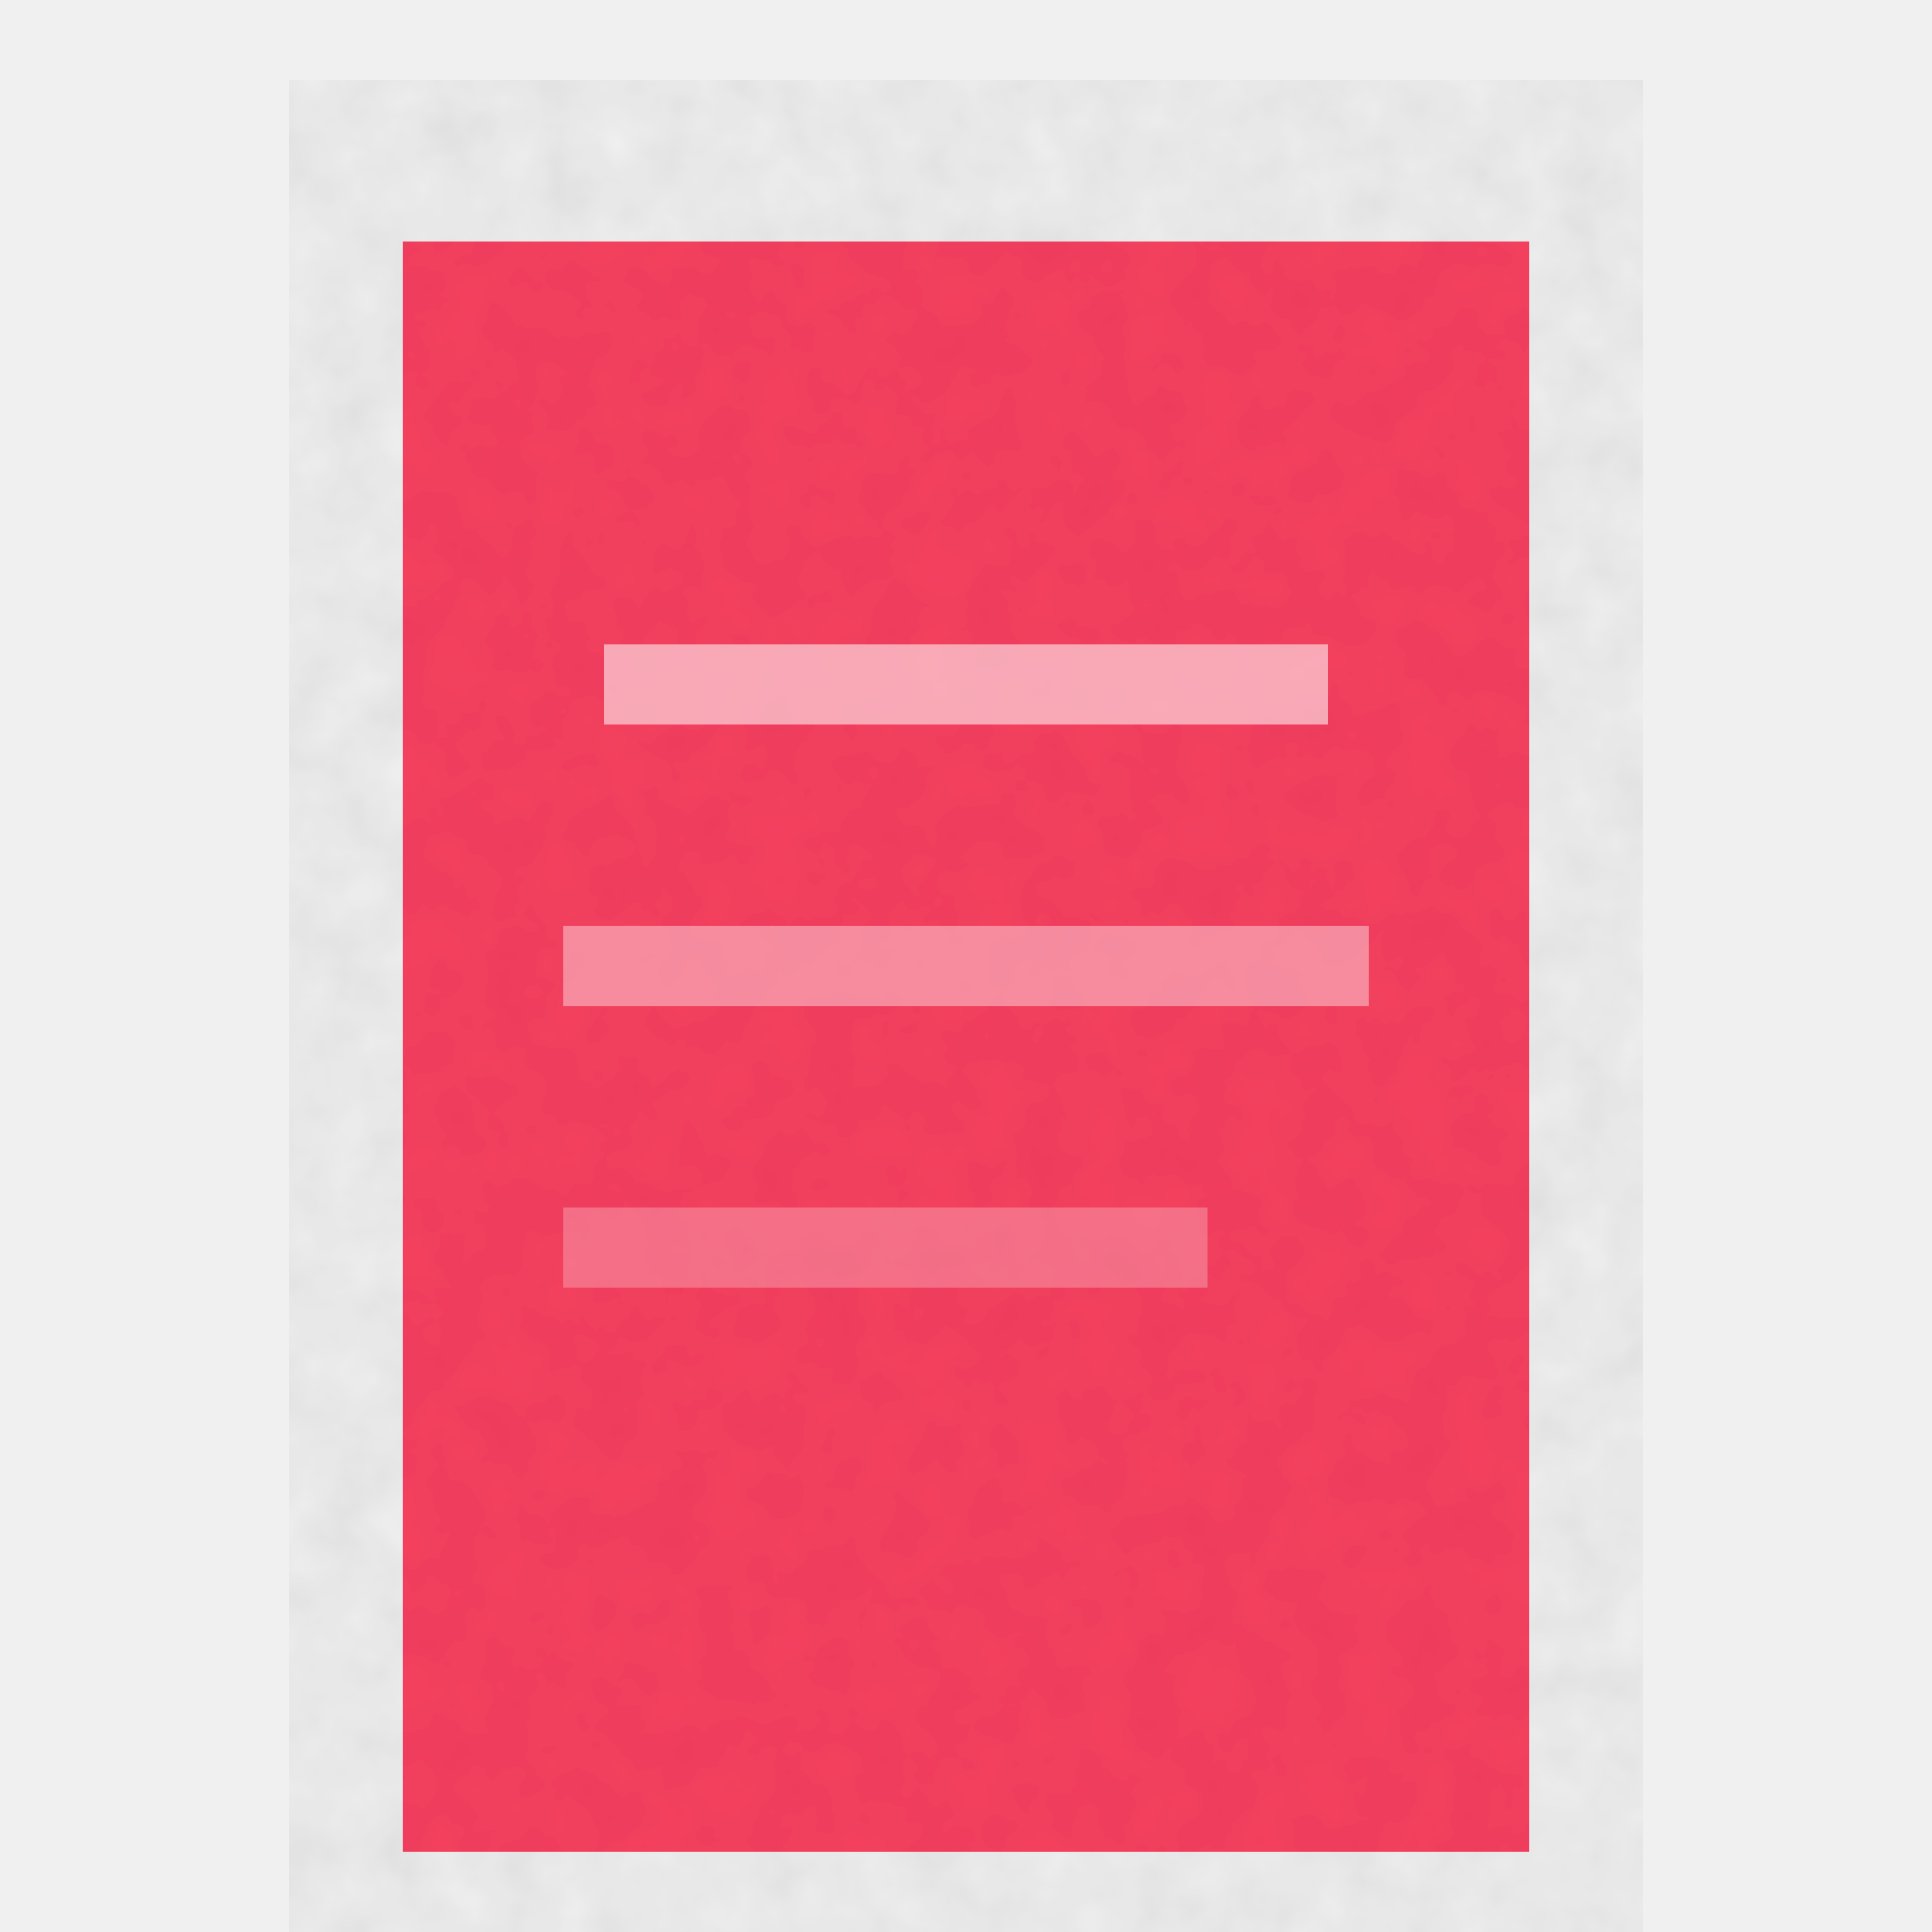
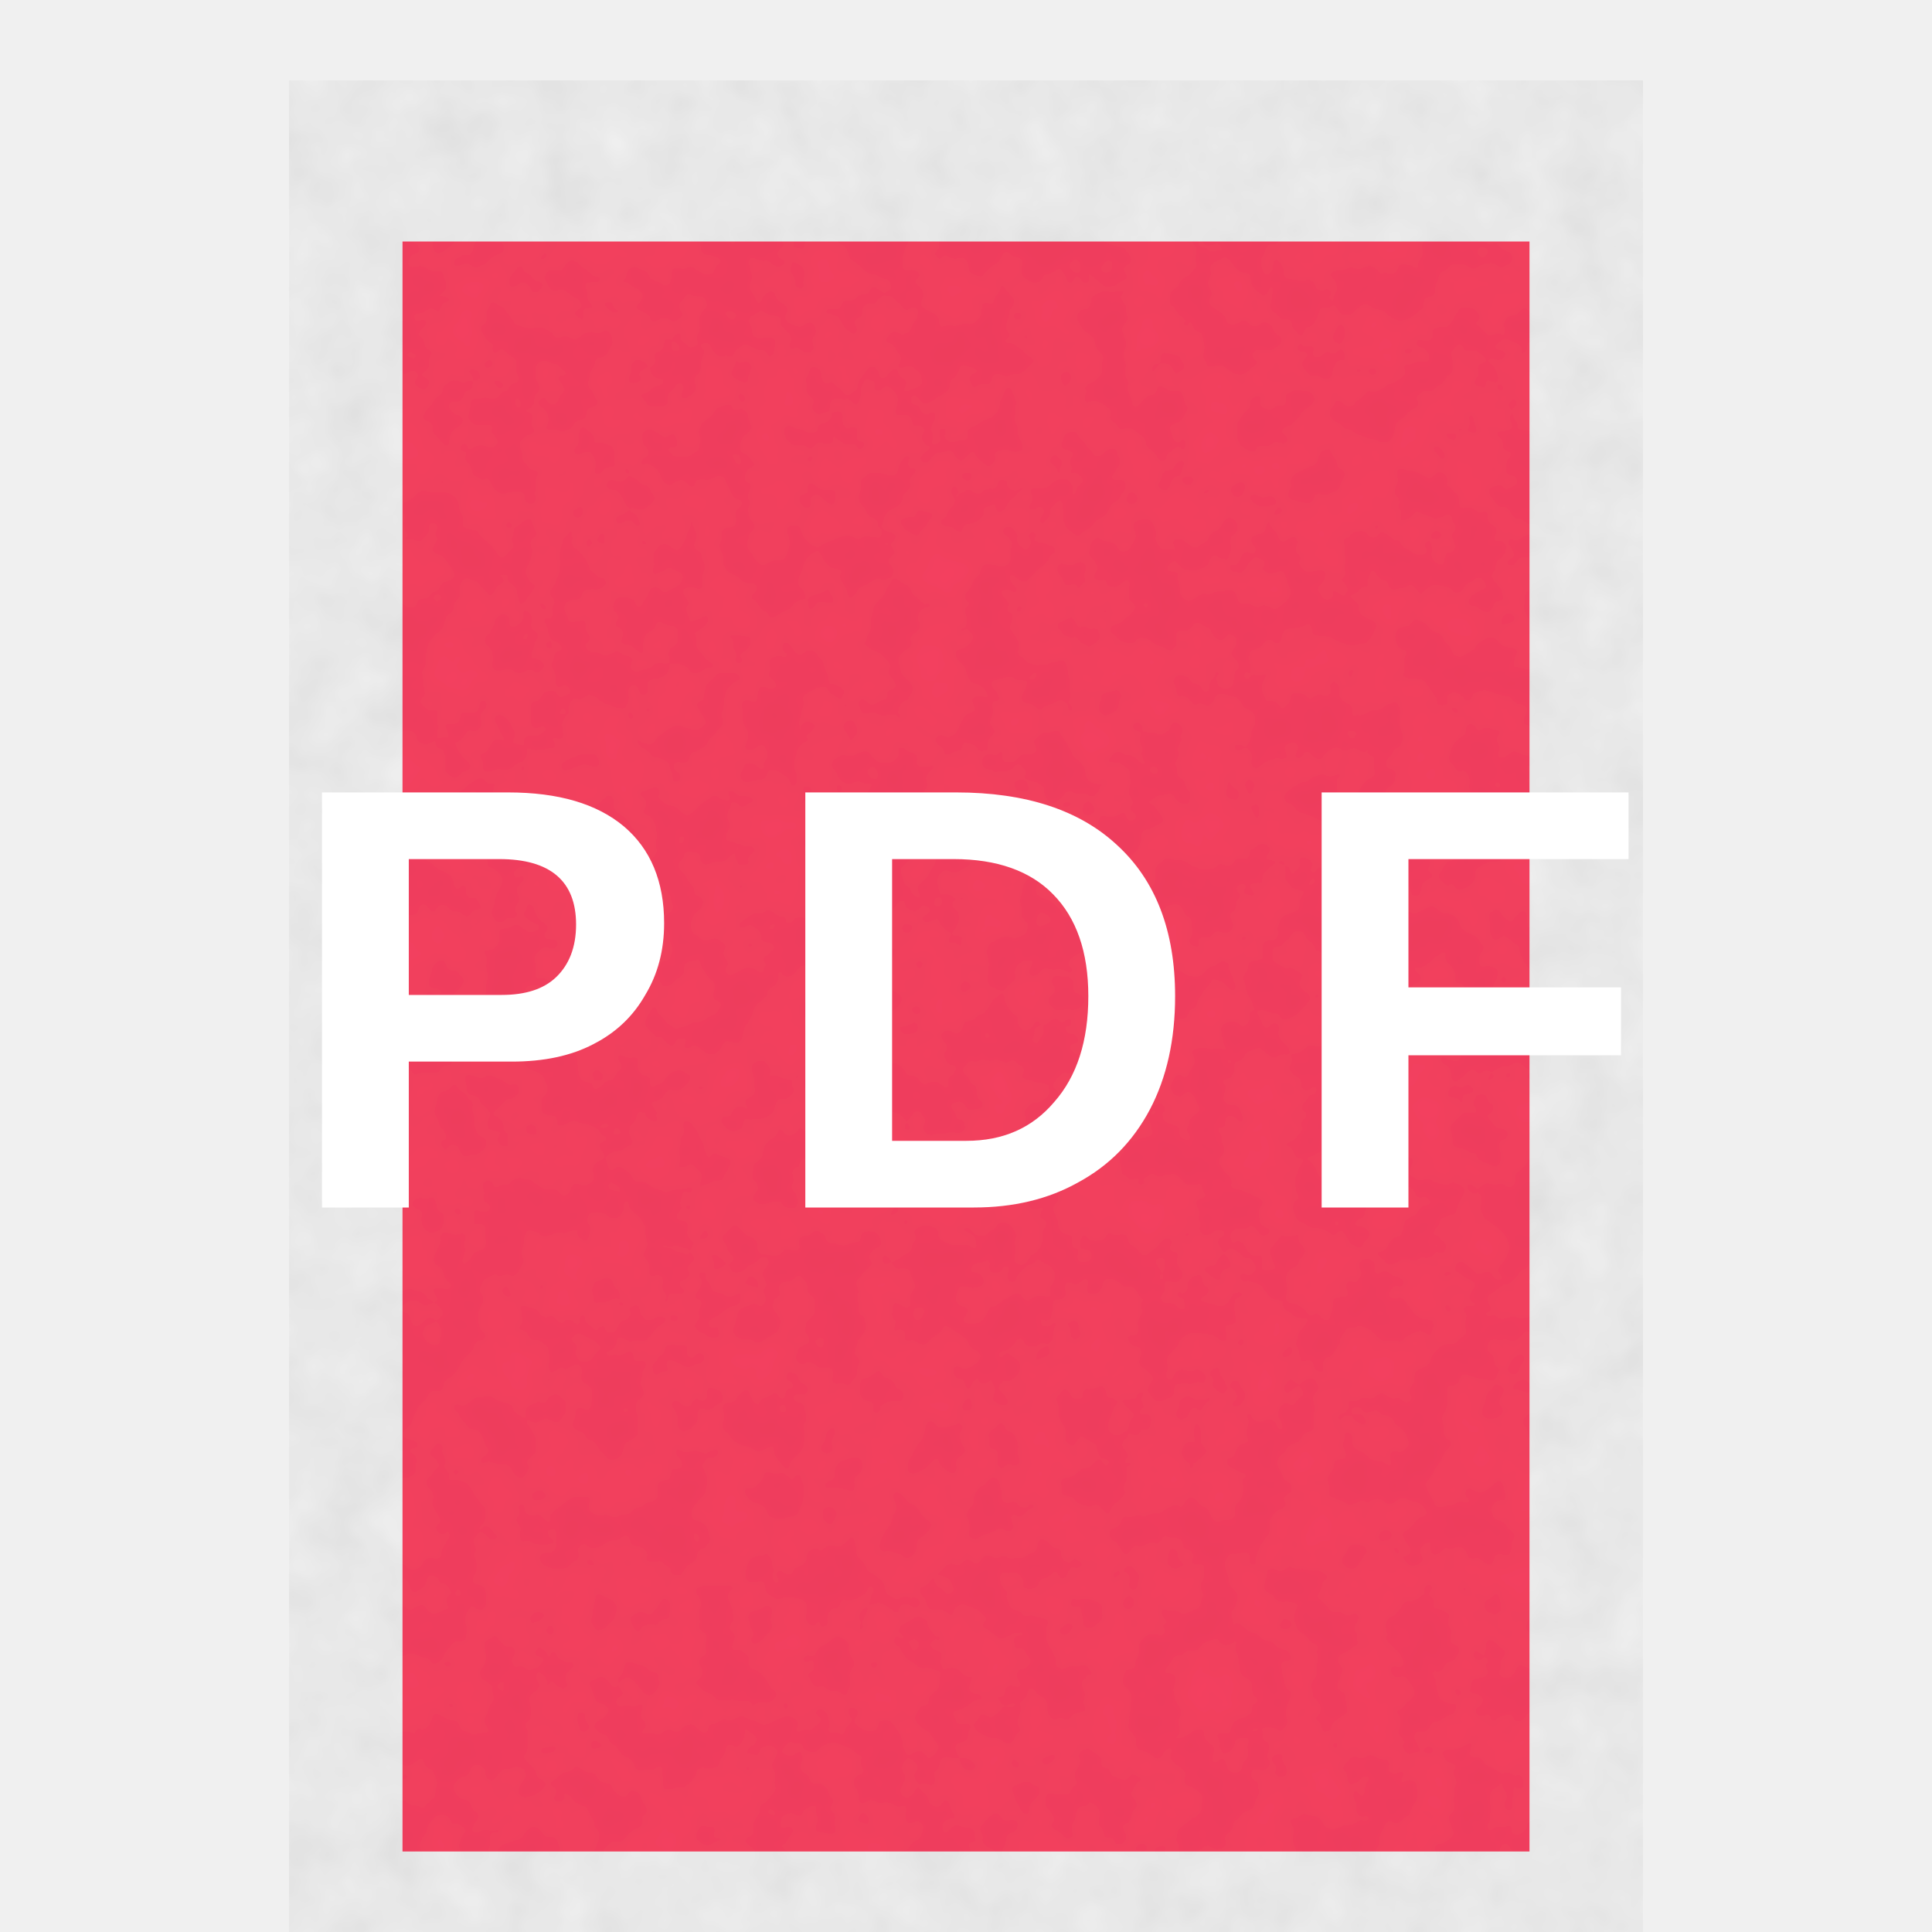
<svg xmlns="http://www.w3.org/2000/svg" width="512" height="512" viewBox="0 0 24 24" fill="none">
  <defs>
    <filter id="paper-grain" x="-10%" y="-10%" width="120%" height="120%">
      <feTurbulence type="fractalNoise" baseFrequency="1.5" numOctaves="3" result="noise" />
      <feColorMatrix type="matrix" values="0 0 0 0 0  0 0 0 0 0  0 0 0 0 0  0 0 0 0.07 0" result="grain" />
      <feBlend mode="multiply" in="grain" in2="SourceGraphic" />
    </filter>
  </defs>
  <path d="M5 3H19V23H5V3Z" fill="#F43F5E" filter="url(#paper-grain)" />
-   <path d="M7.5 8.5H16.5" stroke="white" strokeWidth="1.2" strokeLinecap="round" opacity="0.55" />
-   <path d="M7 12H17" stroke="white" strokeWidth="1.2" strokeLinecap="round" opacity="0.4" />
-   <path d="M7 15.5H15" stroke="white" strokeWidth="1.2" strokeLinecap="round" opacity="0.25" />
+   <text x="12" y="15" text-anchor="middle" font-family="Arial, sans-serif" font-weight="900" font-size="7.5" fill="white" letter-spacing="1">PDF</text>
</svg>
